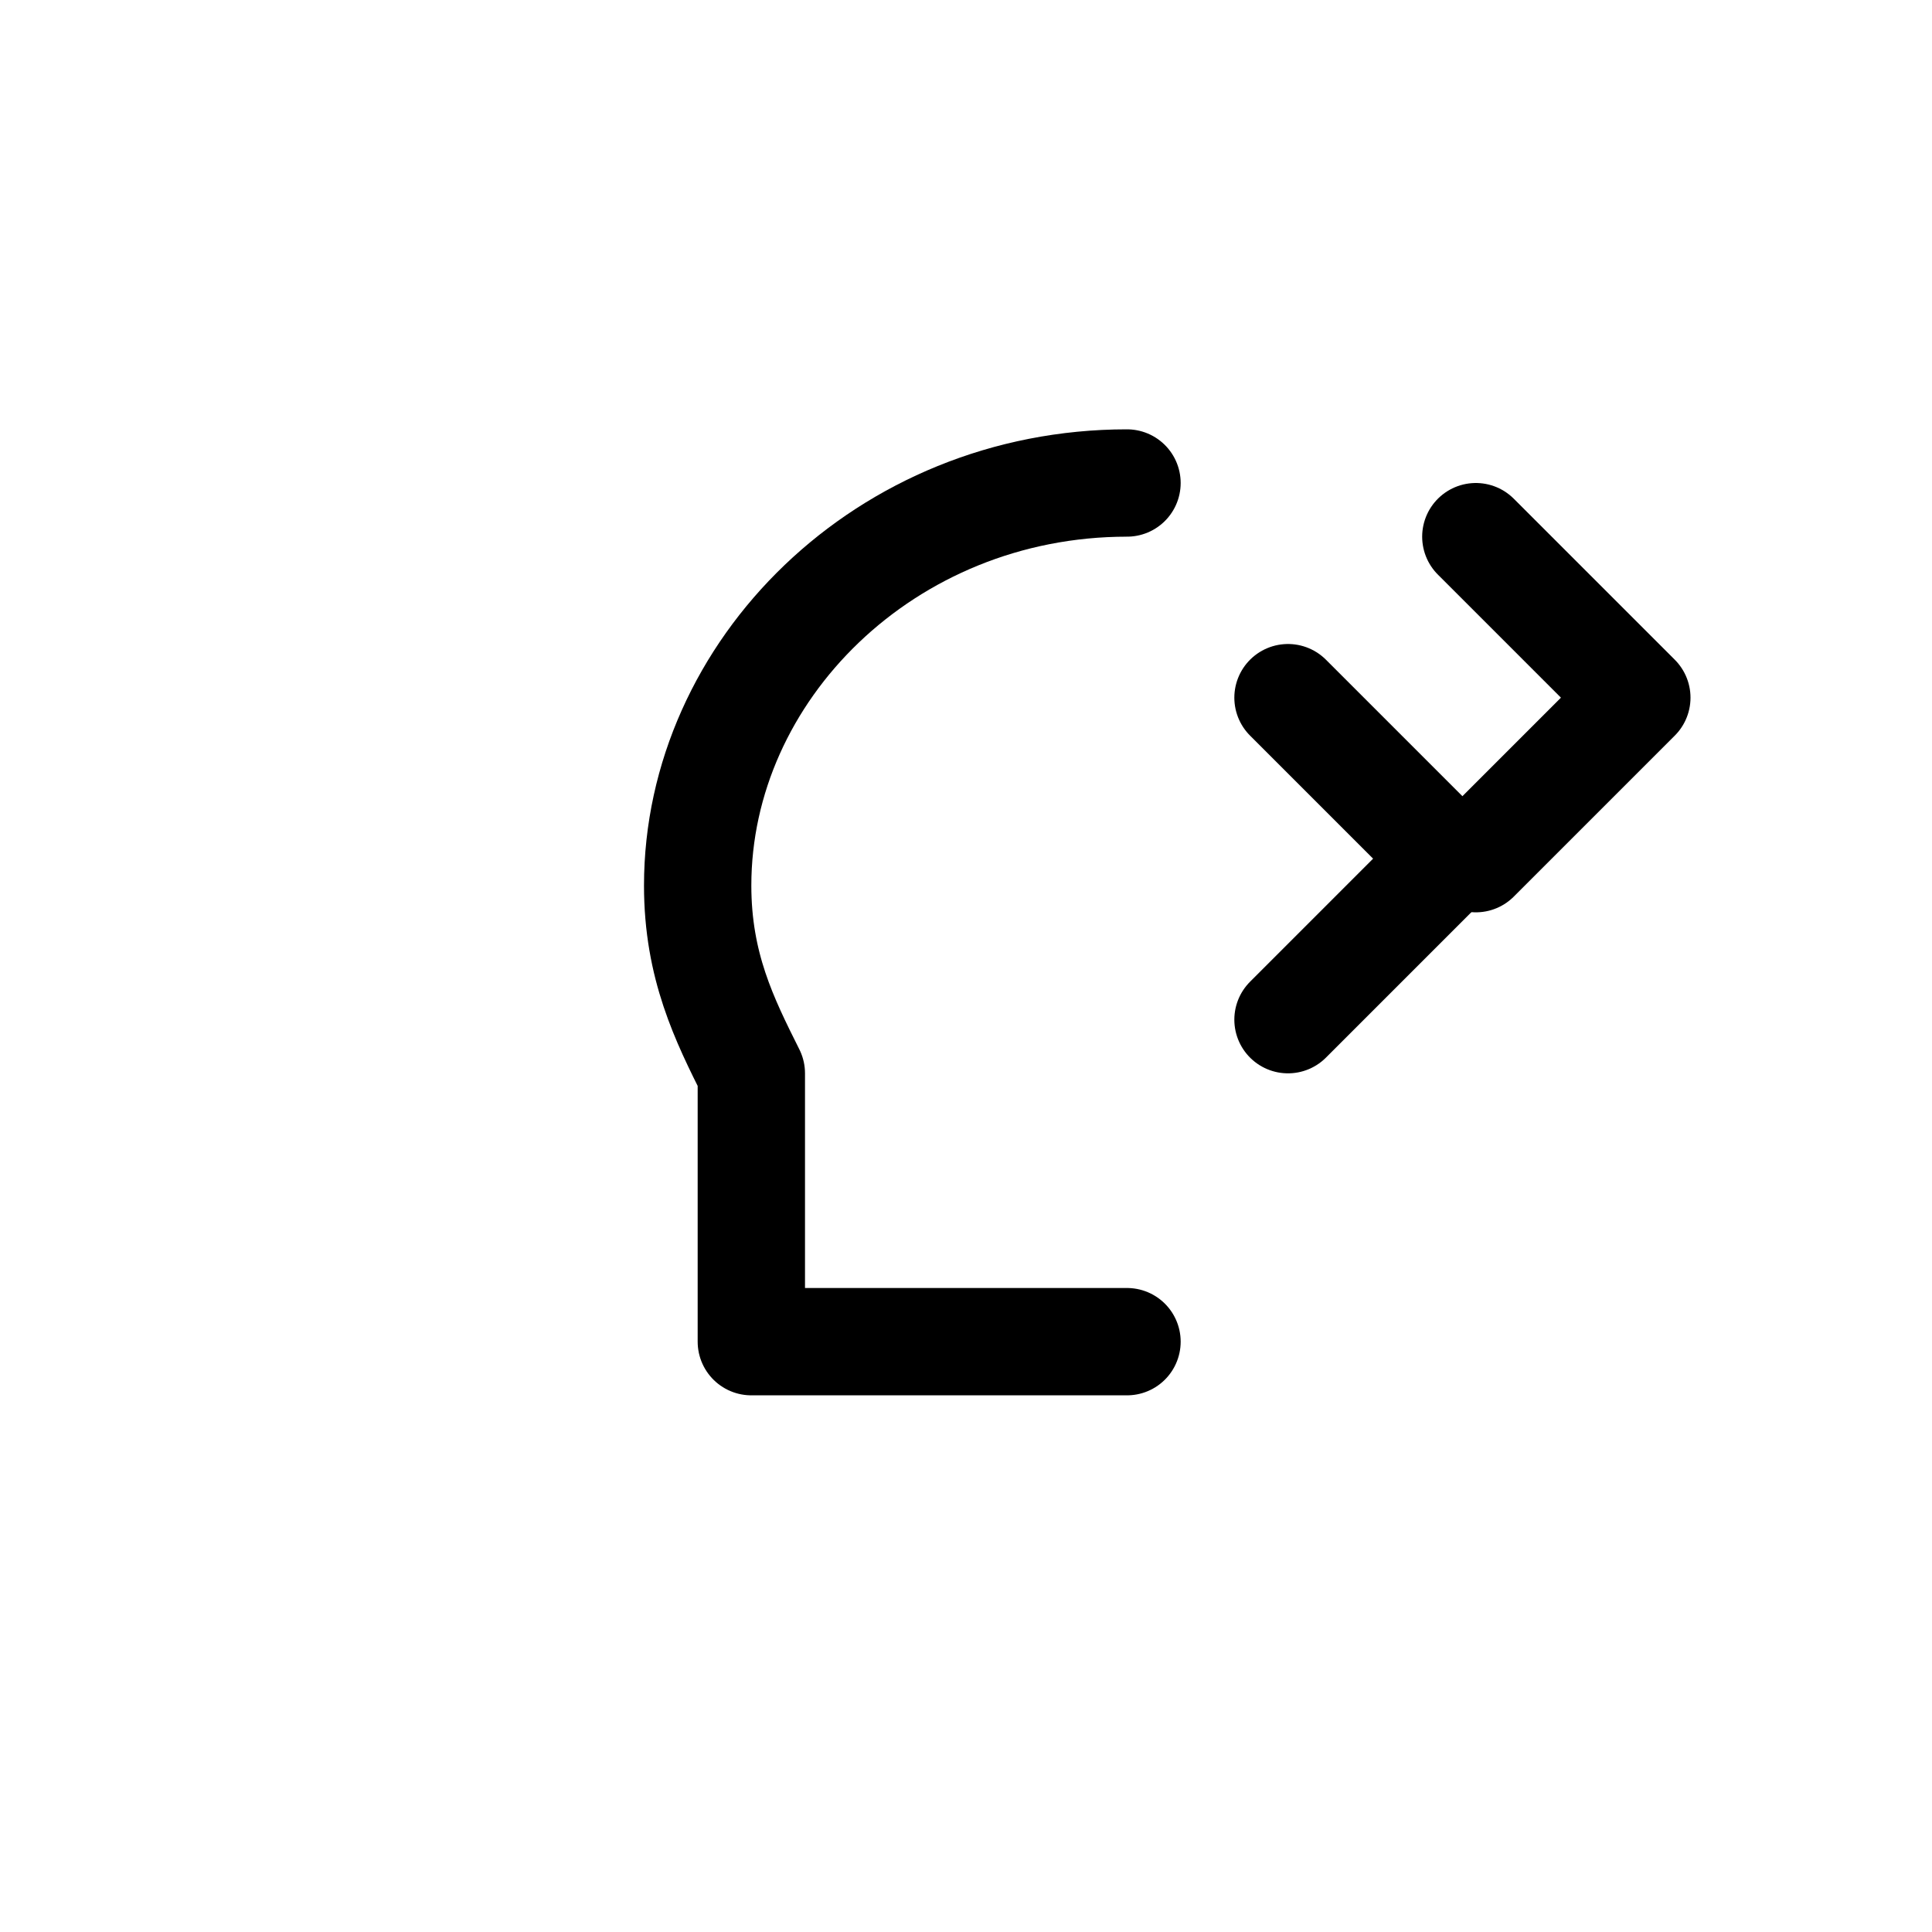
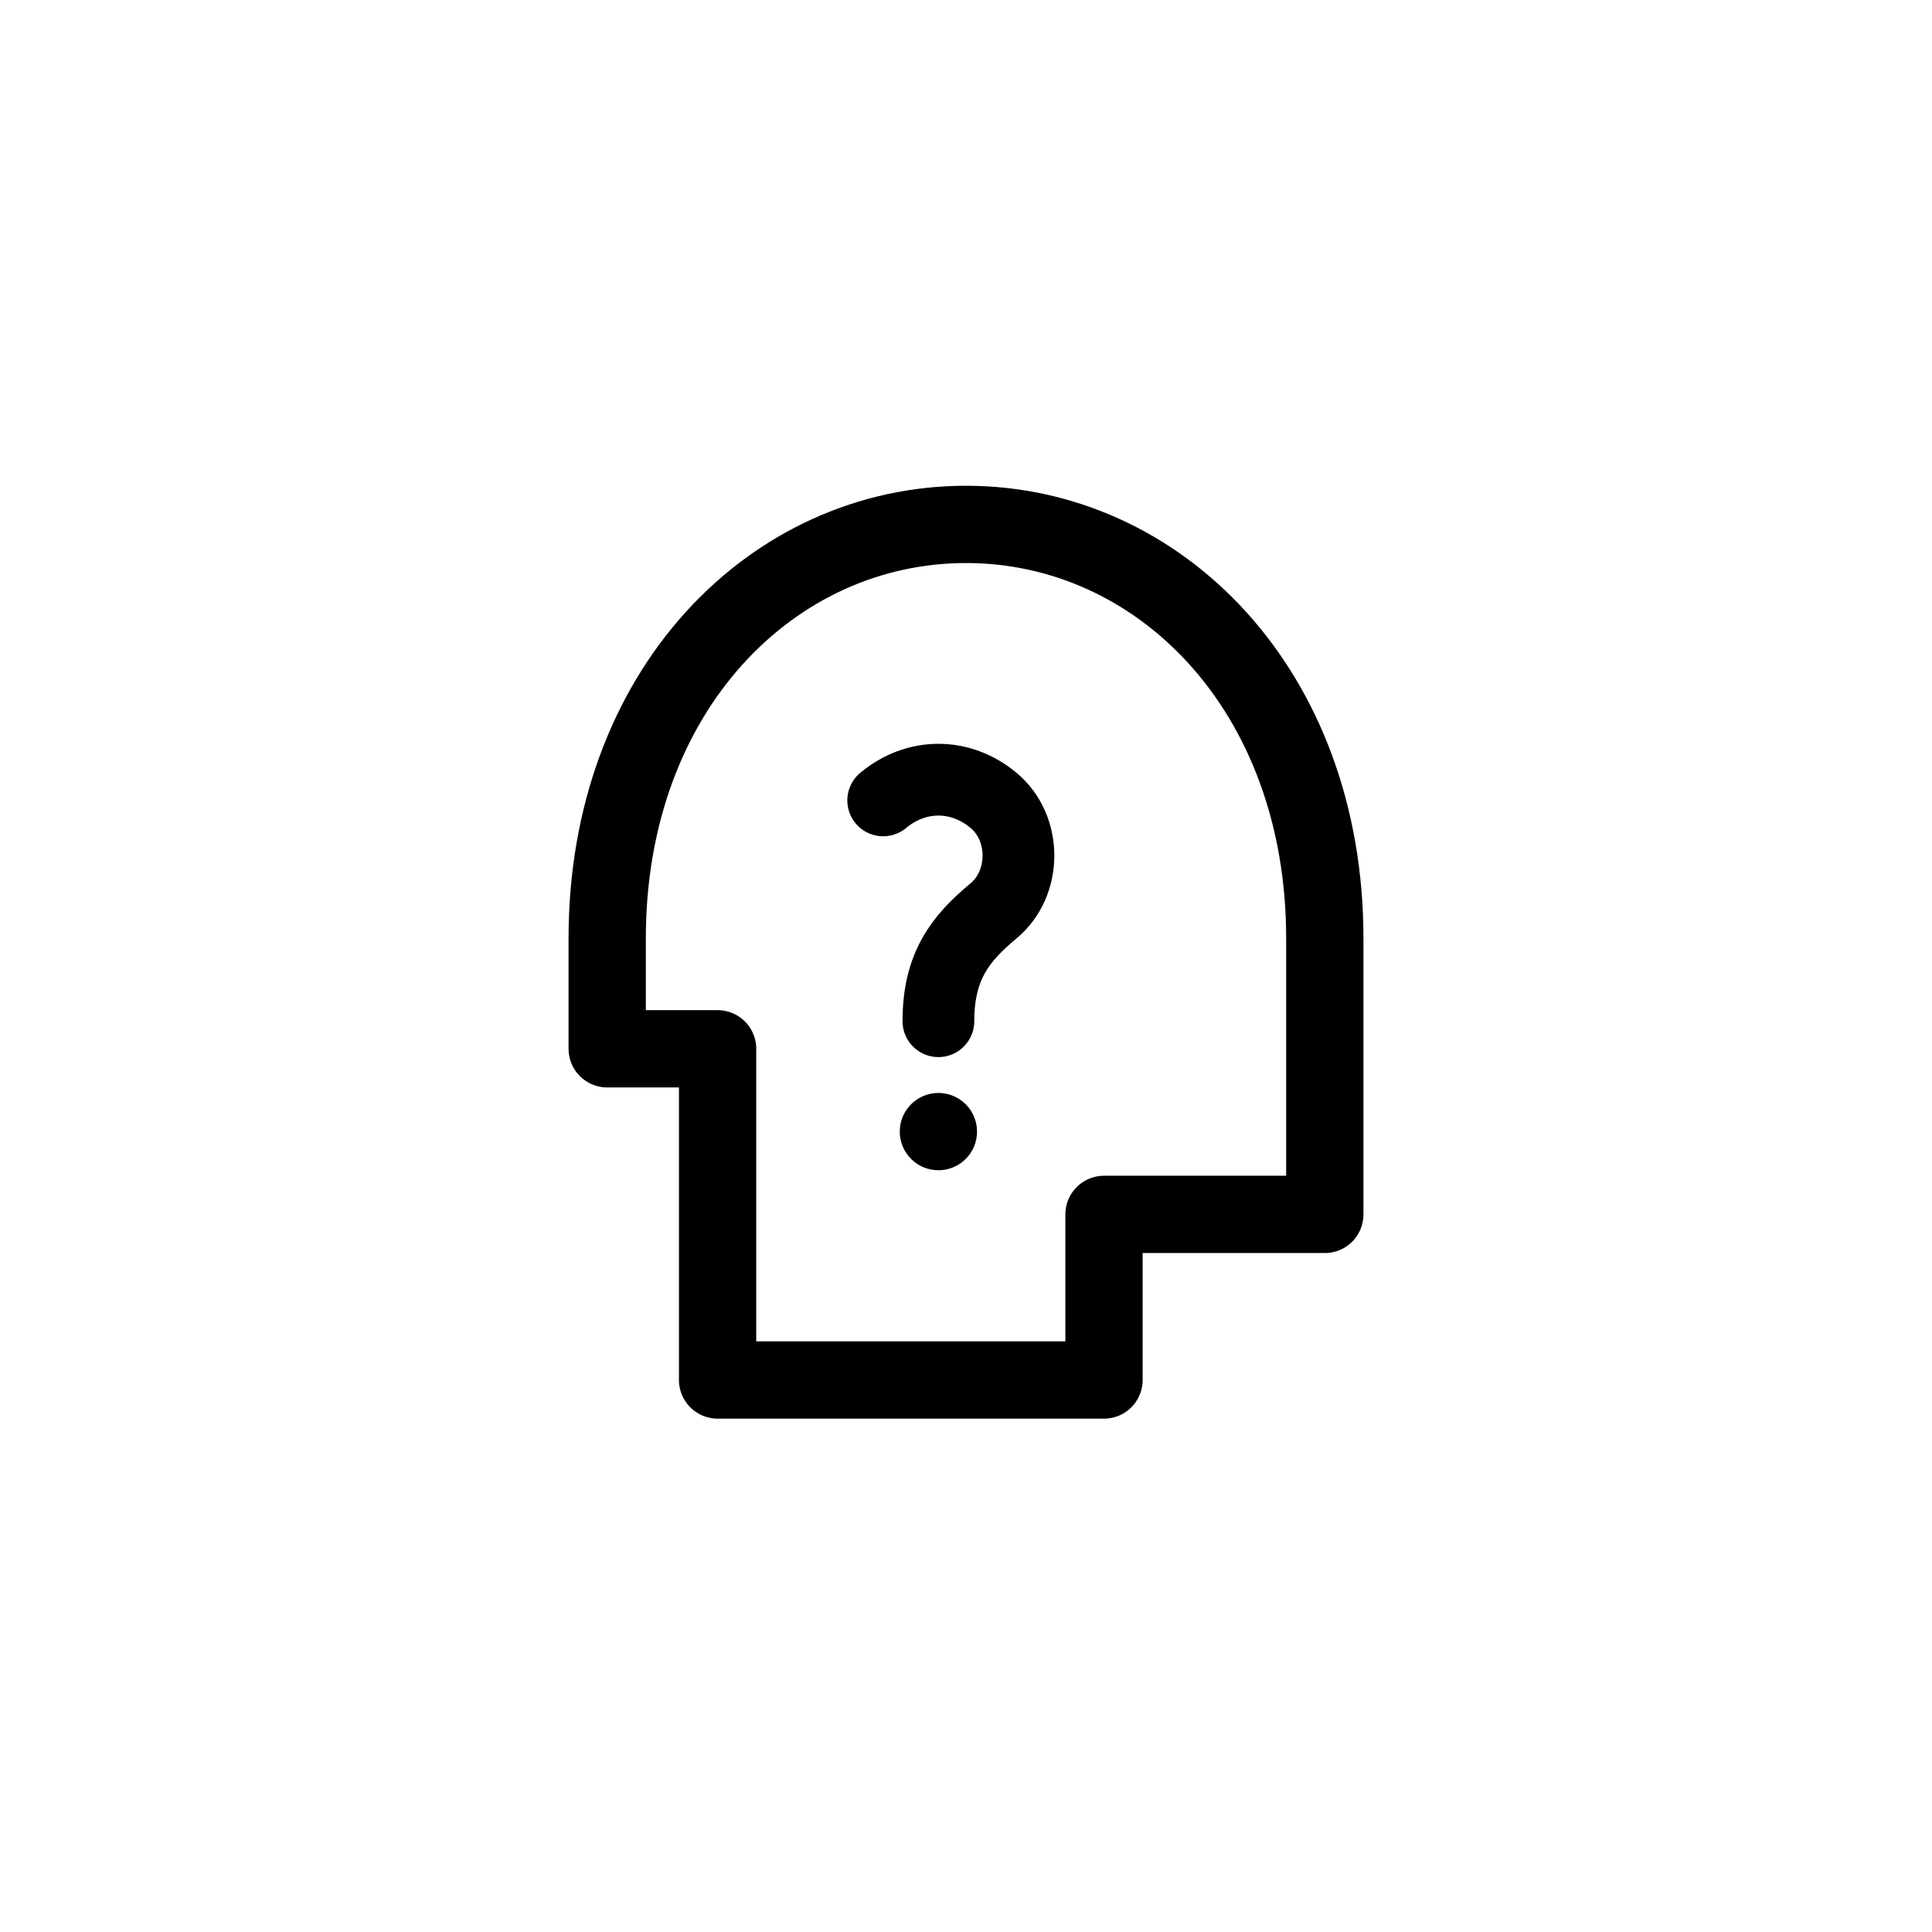
<svg xmlns="http://www.w3.org/2000/svg" viewBox="0 0 36 36" fill="none">
-   <path d="M21 9 C16.5 9 13 12.5 13 16.5 C13 18 13.5 19 14 20 L14 25 L21 25" stroke="currentColor" stroke-width="2" stroke-linecap="round" stroke-linejoin="round" />
-   <path d="M24 13 L27 16 L24 19" stroke="currentColor" stroke-width="2" stroke-linecap="round" stroke-linejoin="round" />
-   <path d="M27.5 10 L30.5 13 L27.5 16" stroke="currentColor" stroke-width="2" stroke-linecap="round" stroke-linejoin="round" />
+   <g transform="scale(1.028571)">
+     <path d="M11 17 C11 12.5 14 9.5 17.5 9.5 C21 9.5 24 12.5 24 17 L24 22 L20 22 L20 25 L13 25 L13 19 L11 19 Z" stroke="currentColor" stroke-width="1.4" stroke-linejoin="round" fill="none" />
+     <path d="M16 14.5 C16.6 14 17.4 14 18 14.5 C18.6 15 18.6 16 18 16.5 C17.4 17 17 17.5 17 18.5" stroke="currentColor" stroke-width="1.3" stroke-linecap="round" fill="none" />
+     <circle cx="17" cy="20.5" r="0.7" fill="currentColor" />
+   </g>
</svg>
